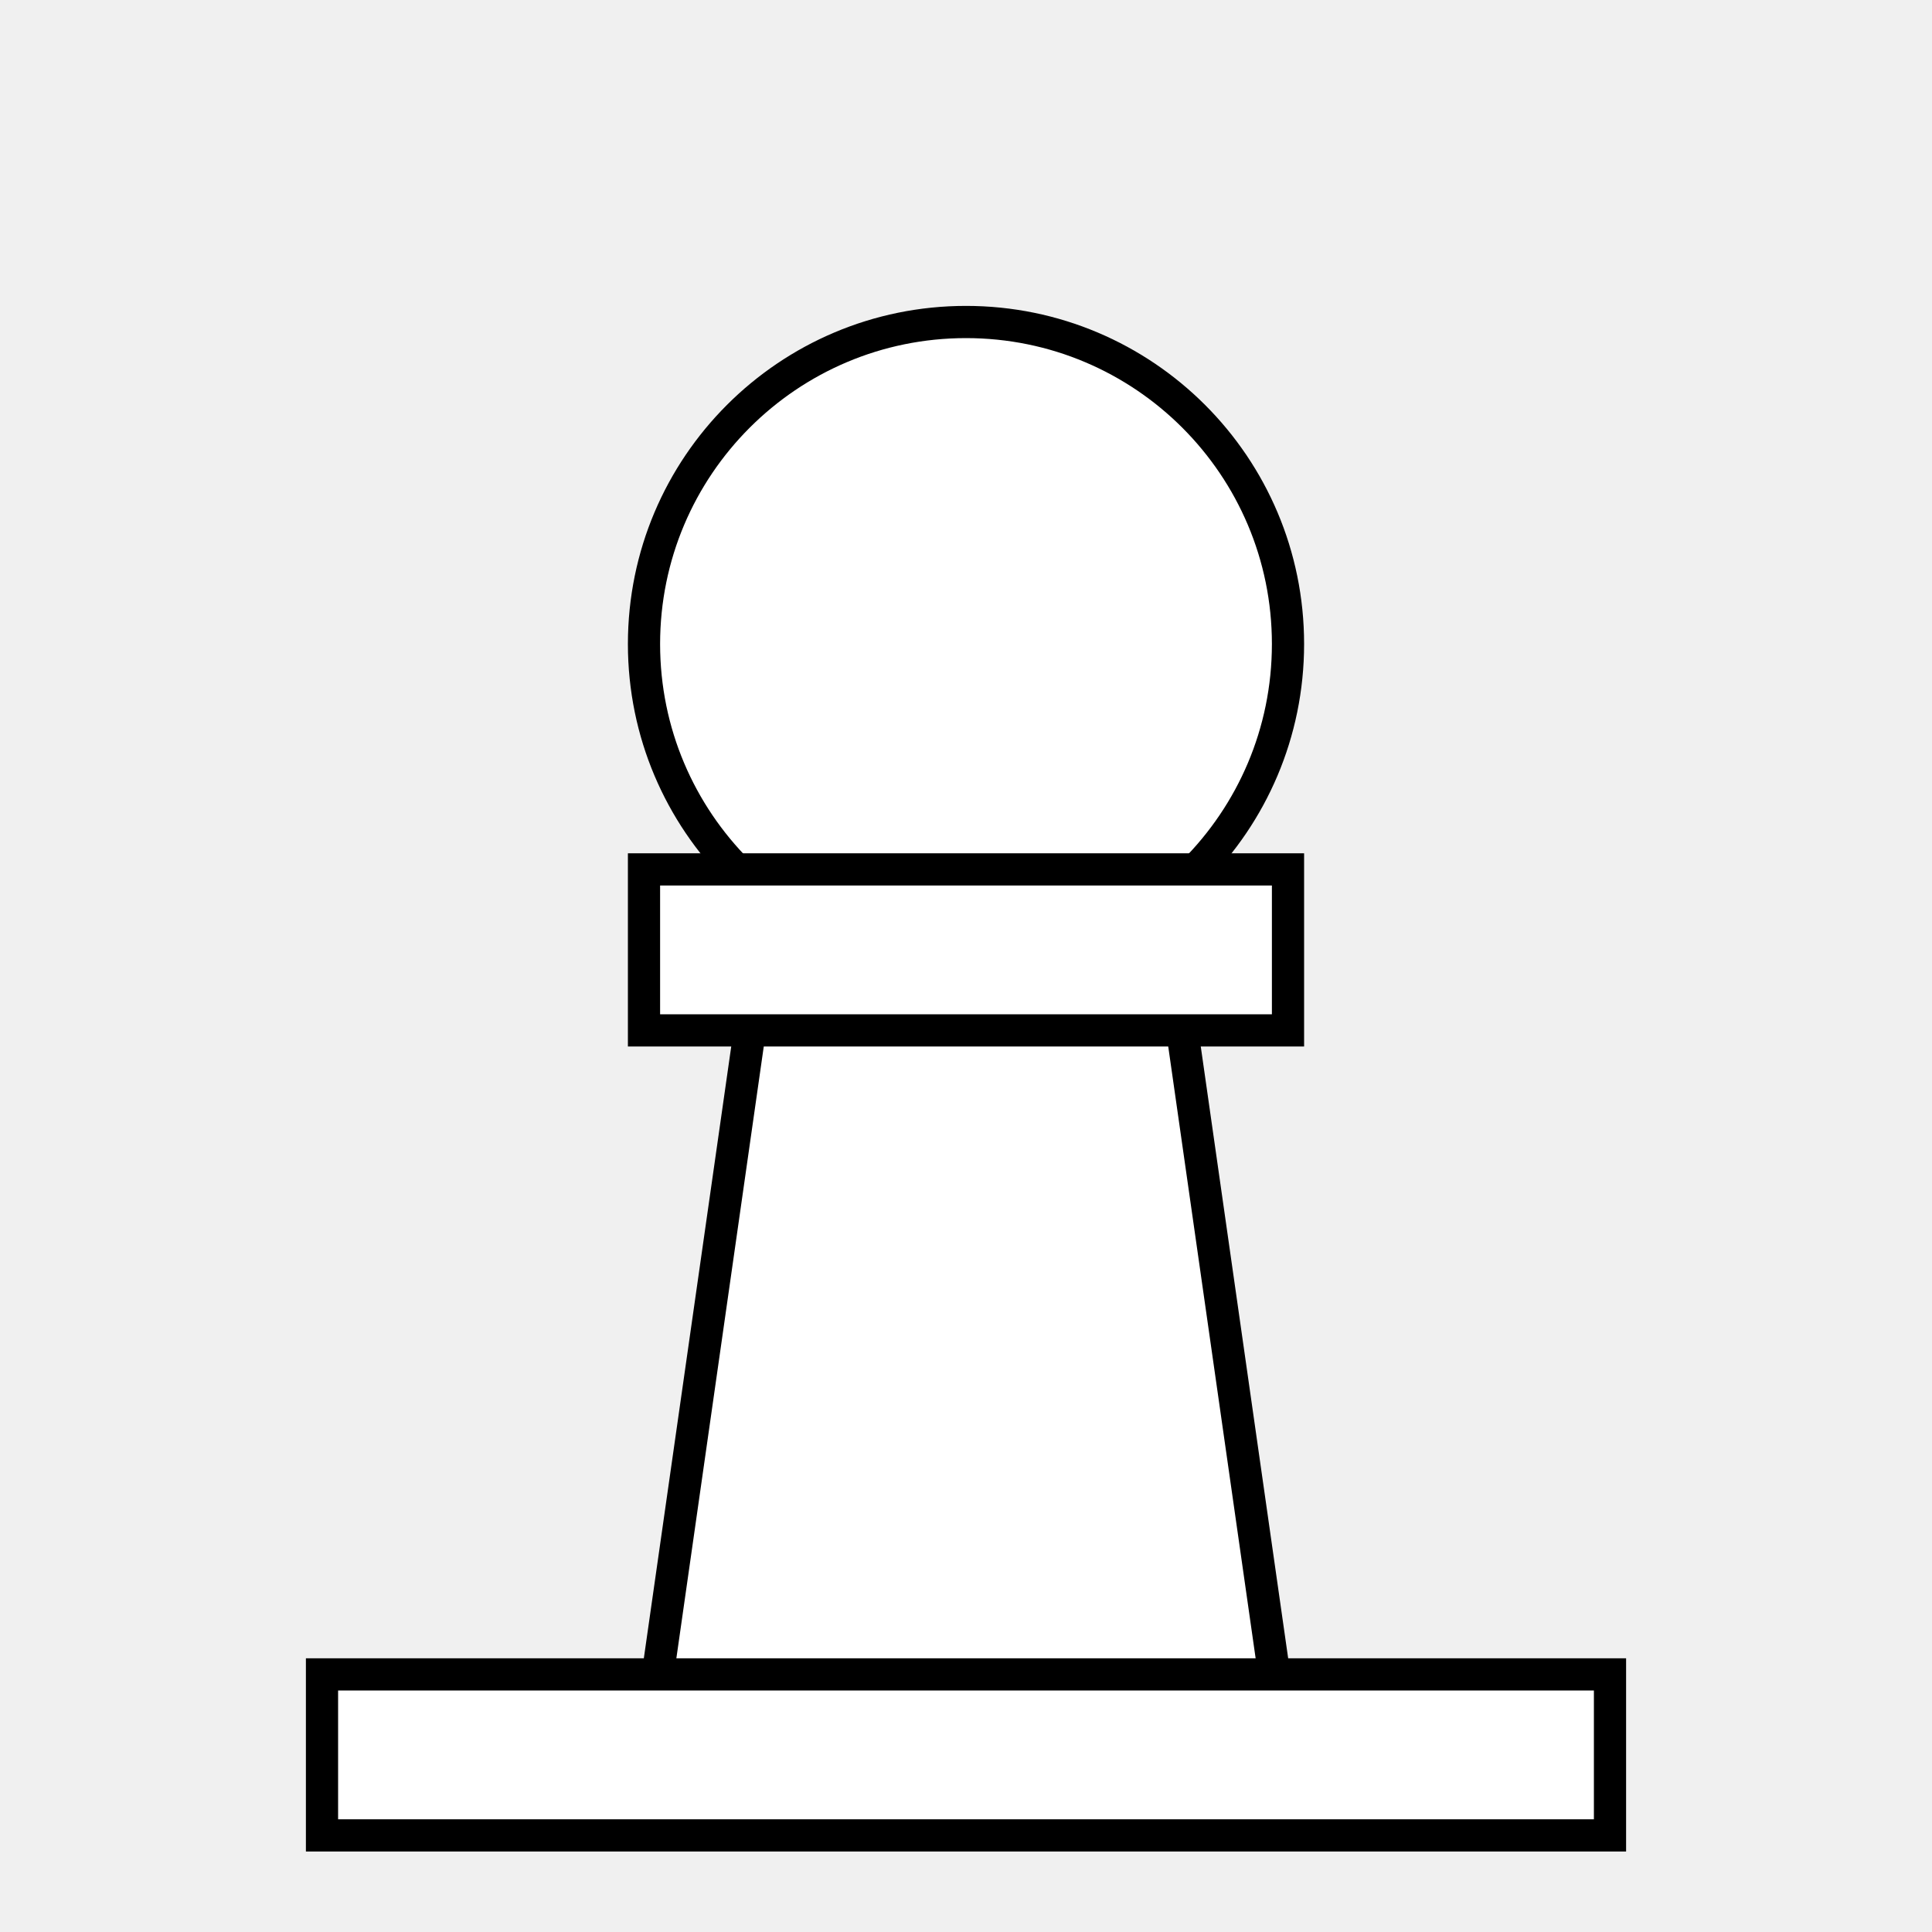
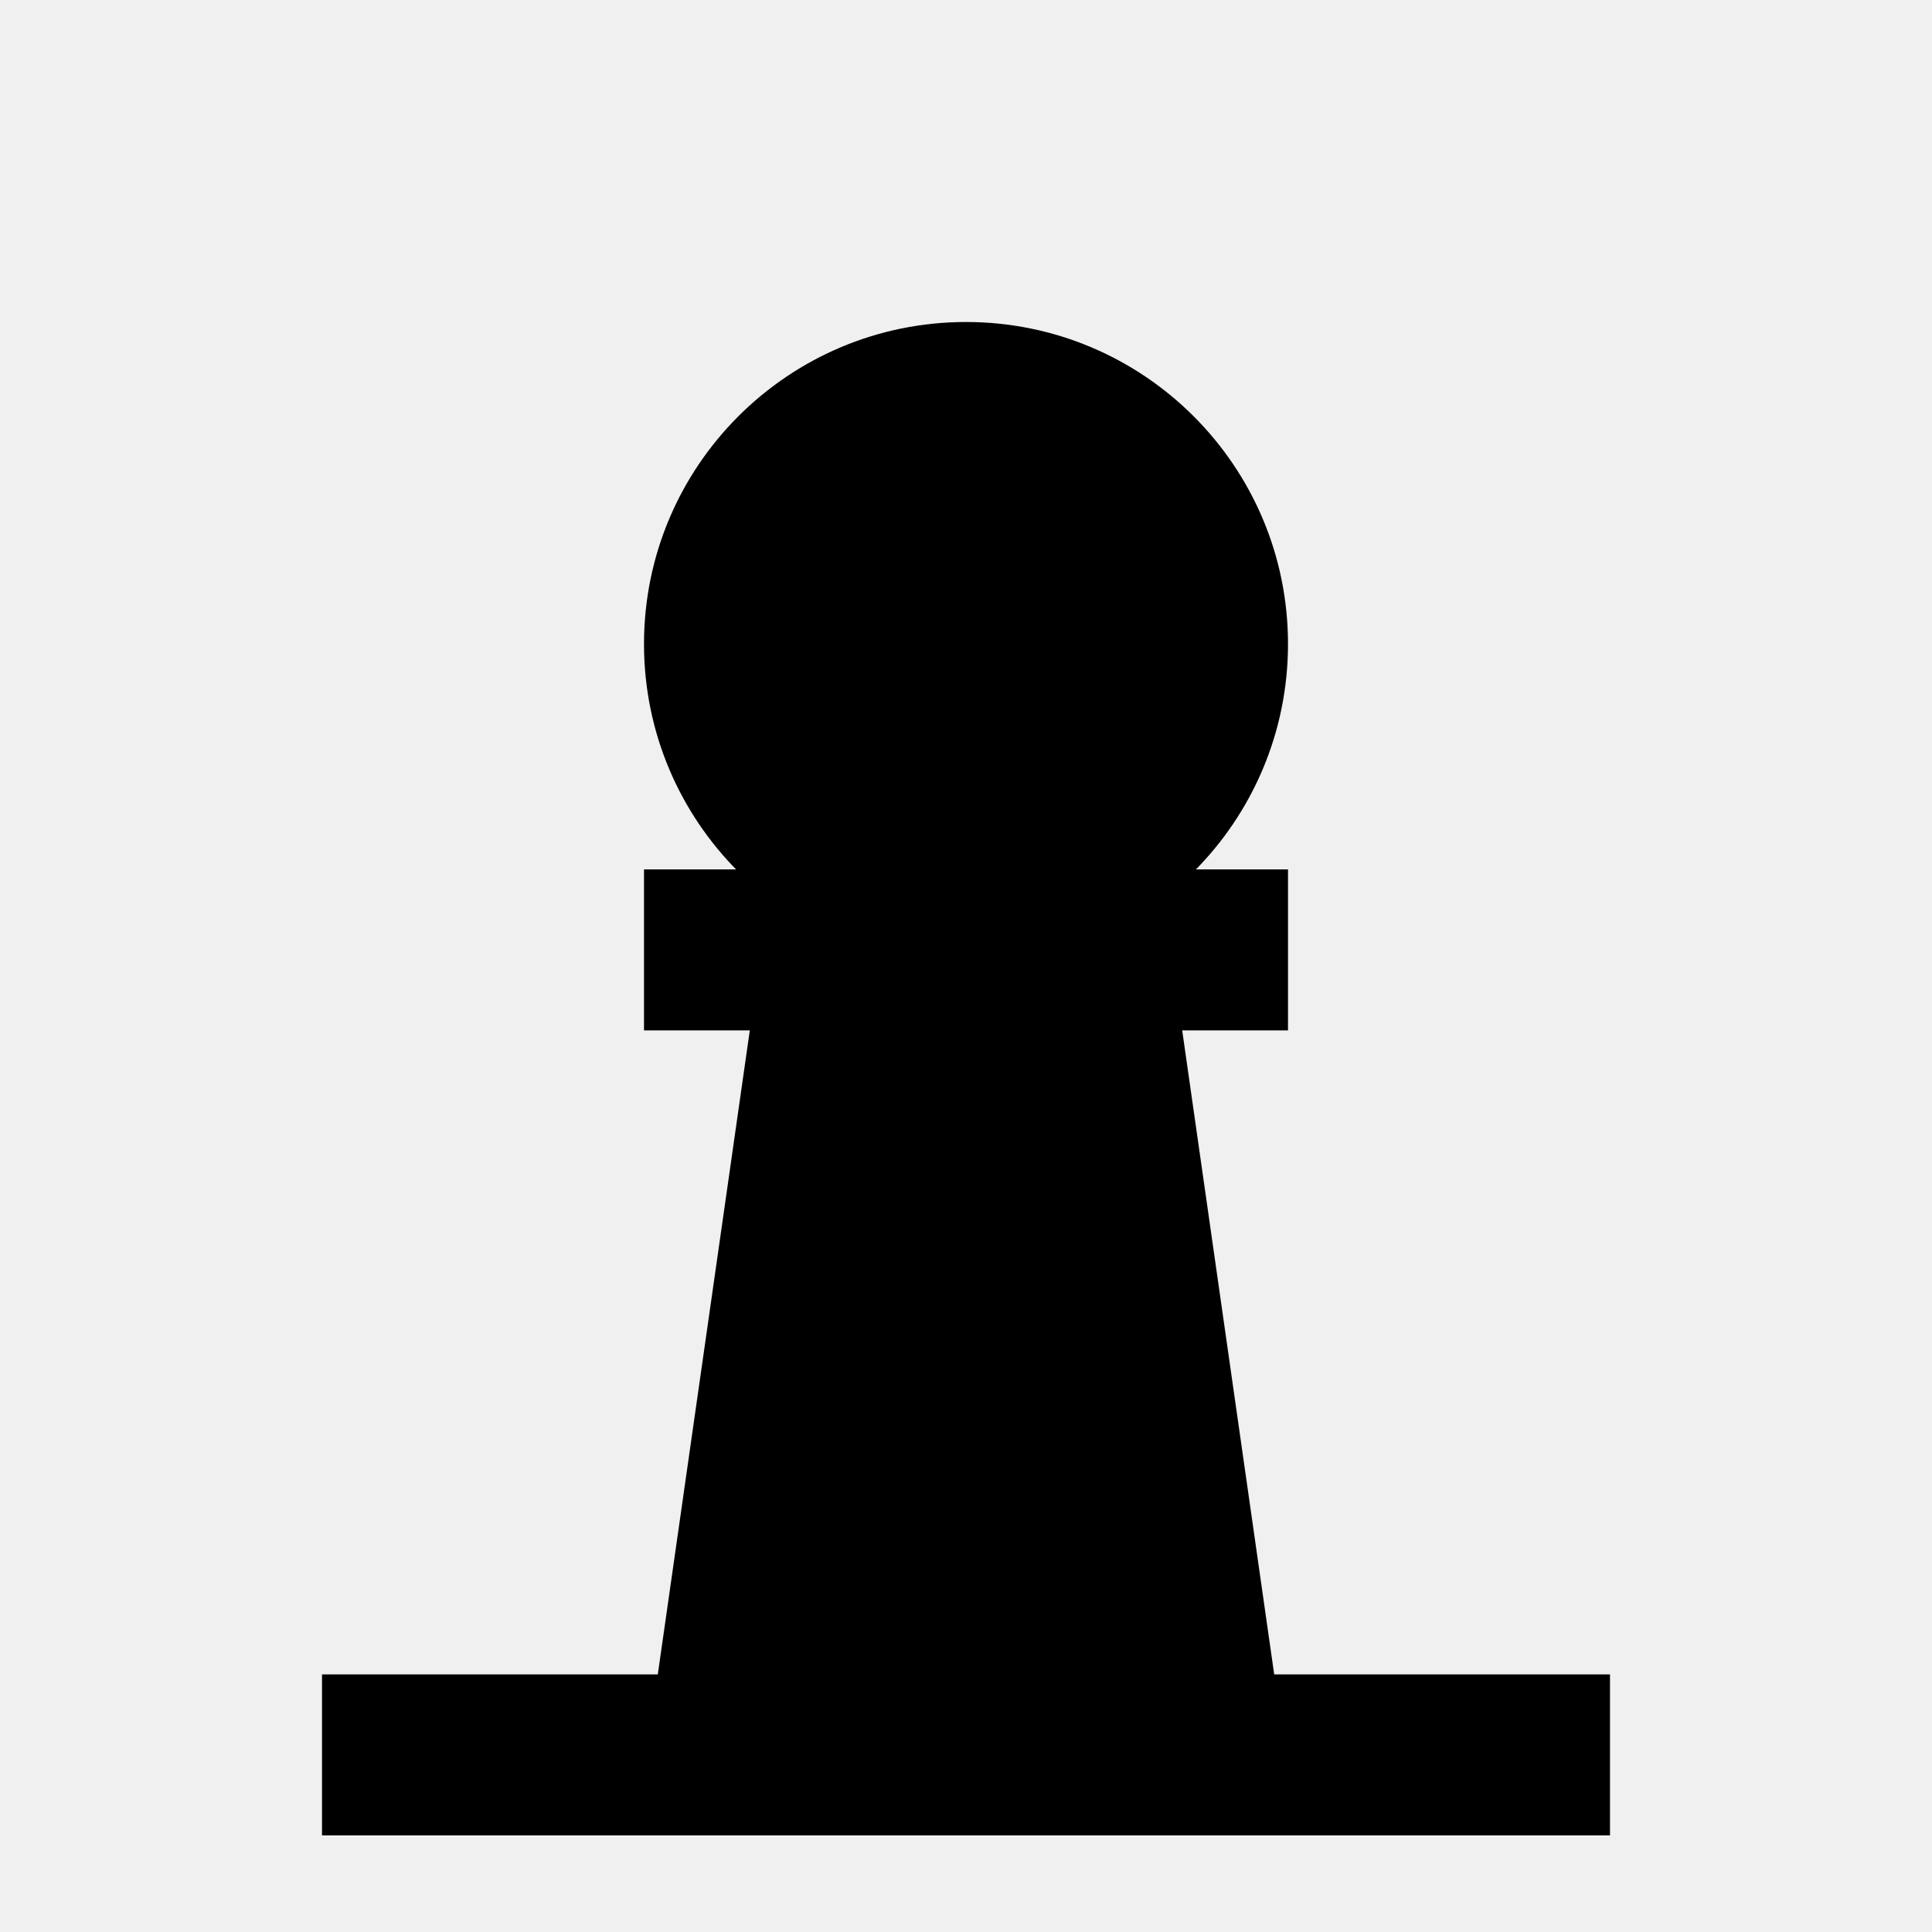
<svg xmlns="http://www.w3.org/2000/svg" id="root" viewBox="0 0 60 60" version="1.1">
-   <style>
-         .a {
-             fill: white;
-             stroke: black;
-         }
-     </style>
-   <path d="         M 25,20         L 35,20         L 40,55         L 20,55         Z     " class="a" />
-   <circle cx="30" cy="20" r="10" class="a" />
-   <rect x="20" y="27" width="20" height="5" class="a" />
-   <rect x="10" y="52" width="40" height="5" class="a" />
+   <path d="         M 25,20         L 35,20         L 40,55         L 20,55         Z     " />
+   <circle cx="30" cy="20" r="10" />
+   <rect x="20" y="27" width="20" height="5" />
+   <rect x="10" y="52" width="40" height="5" />
</svg>
